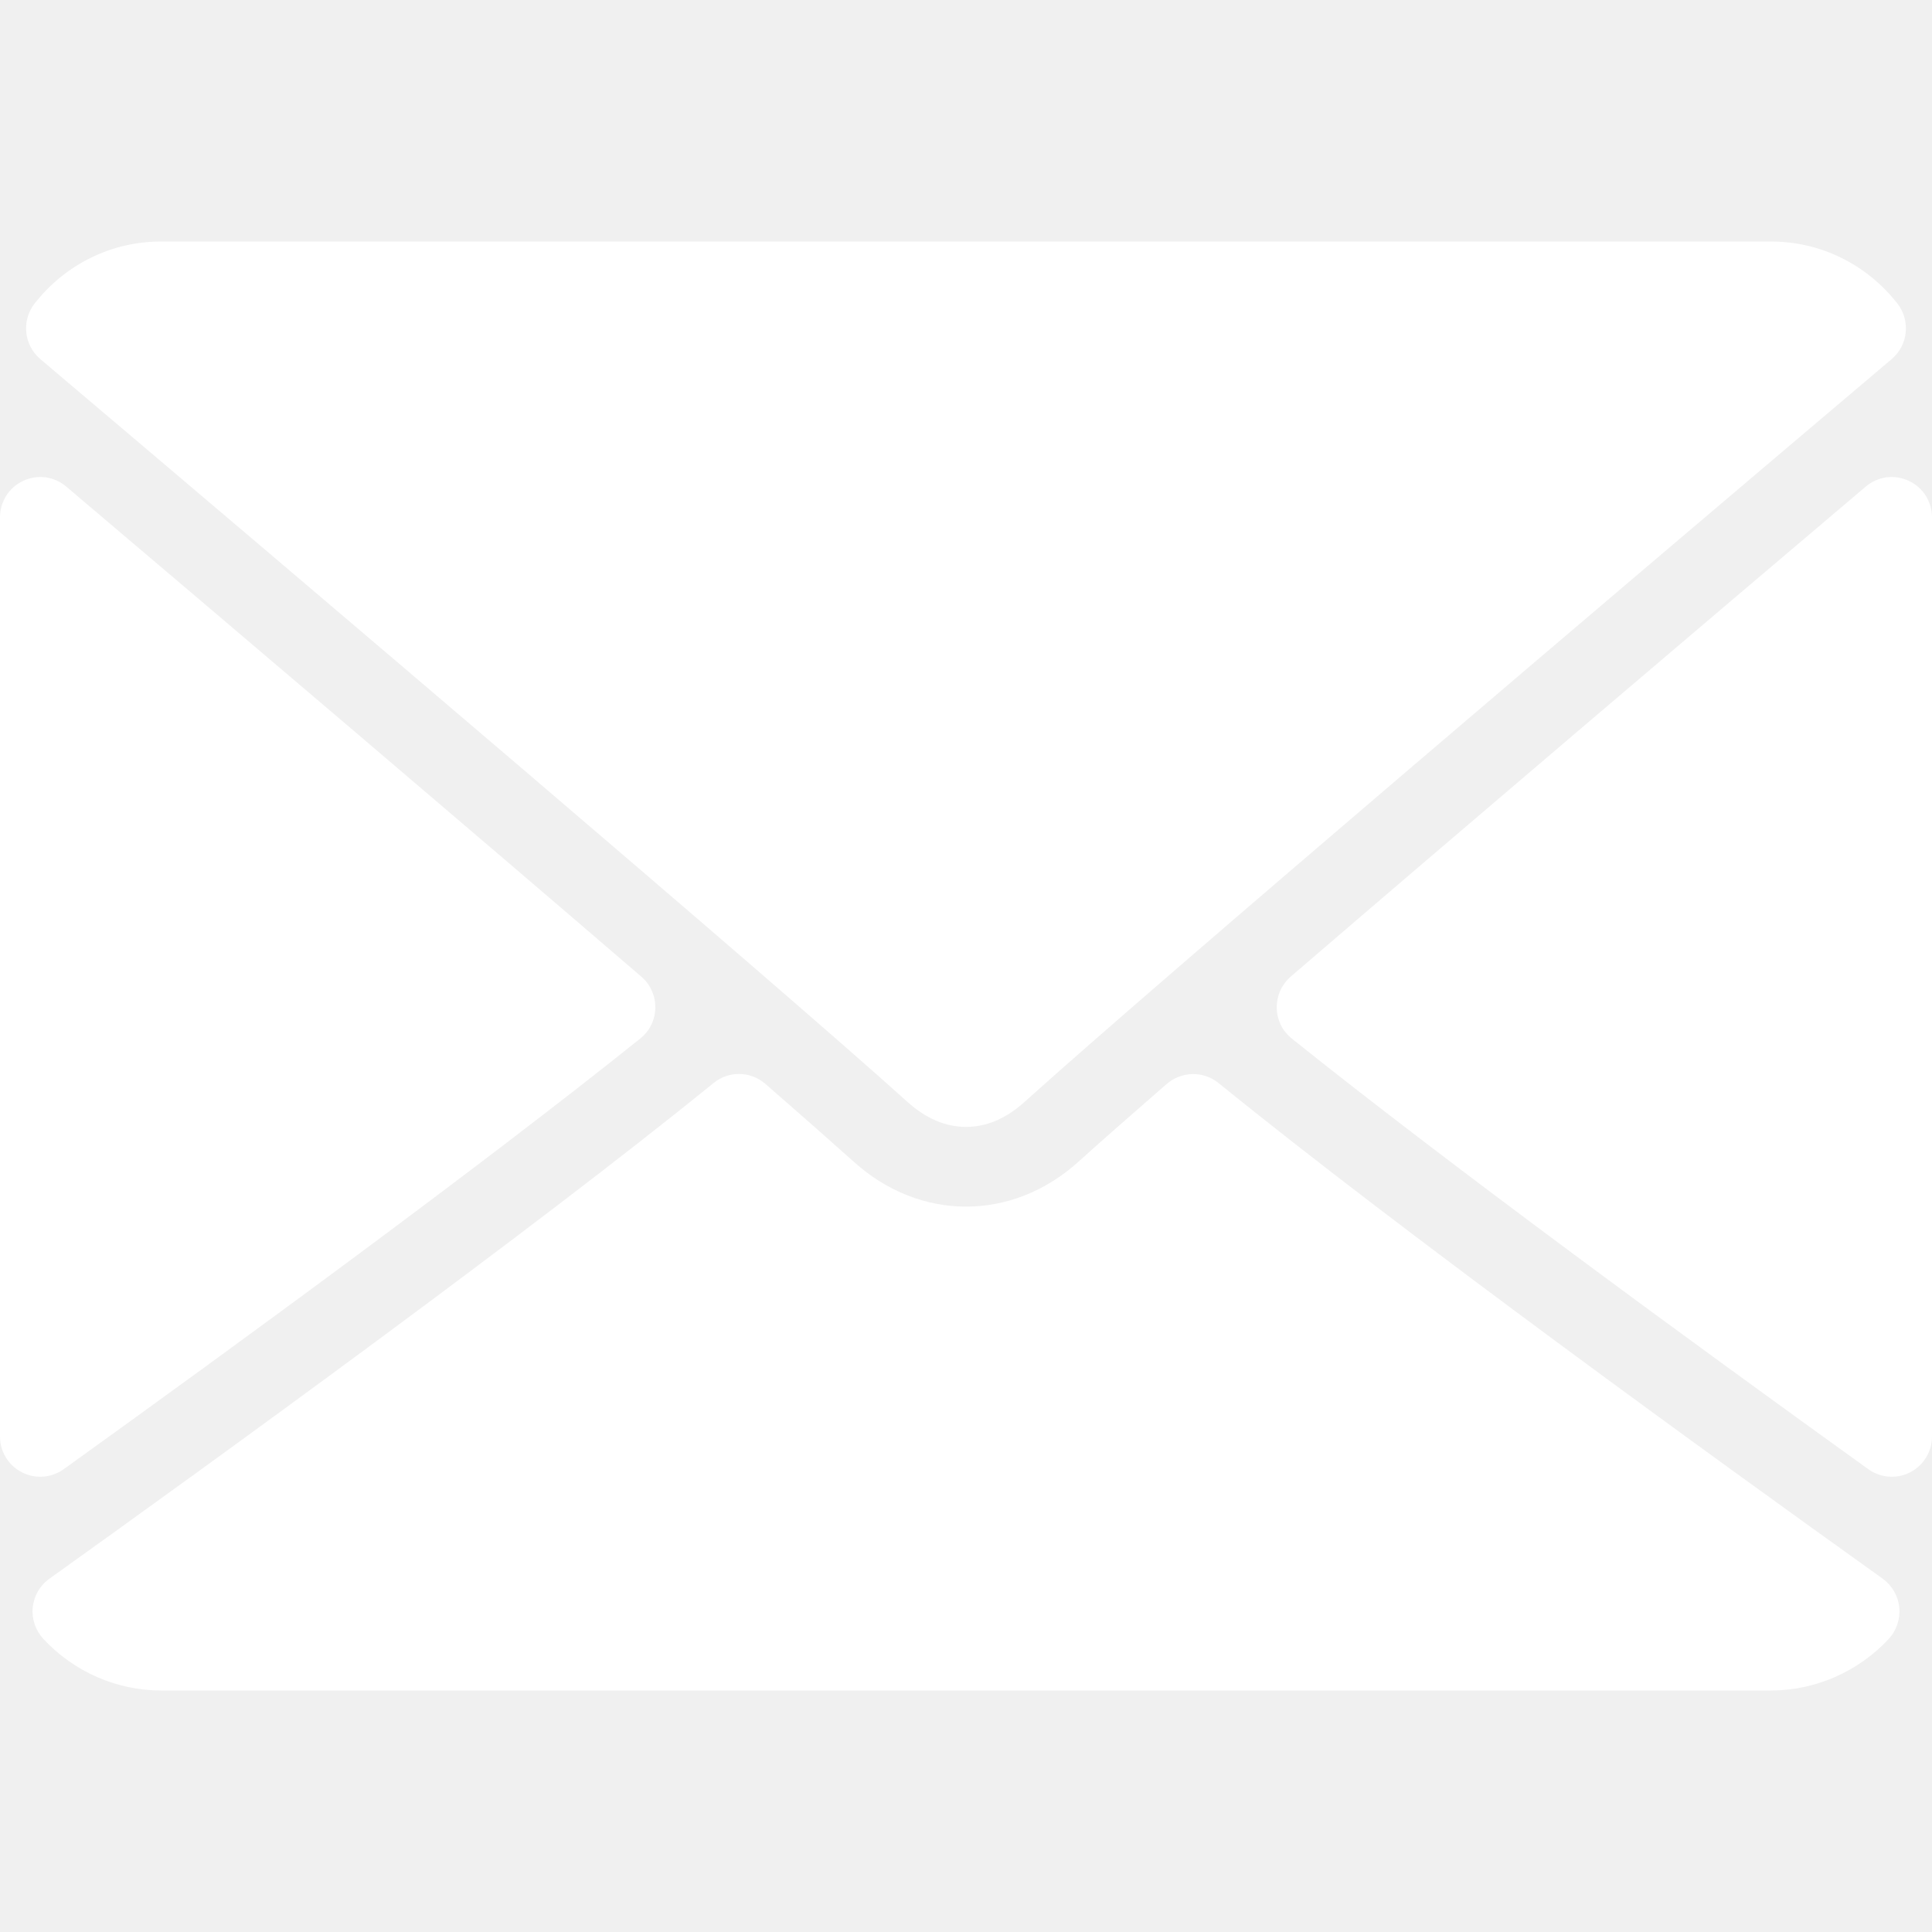
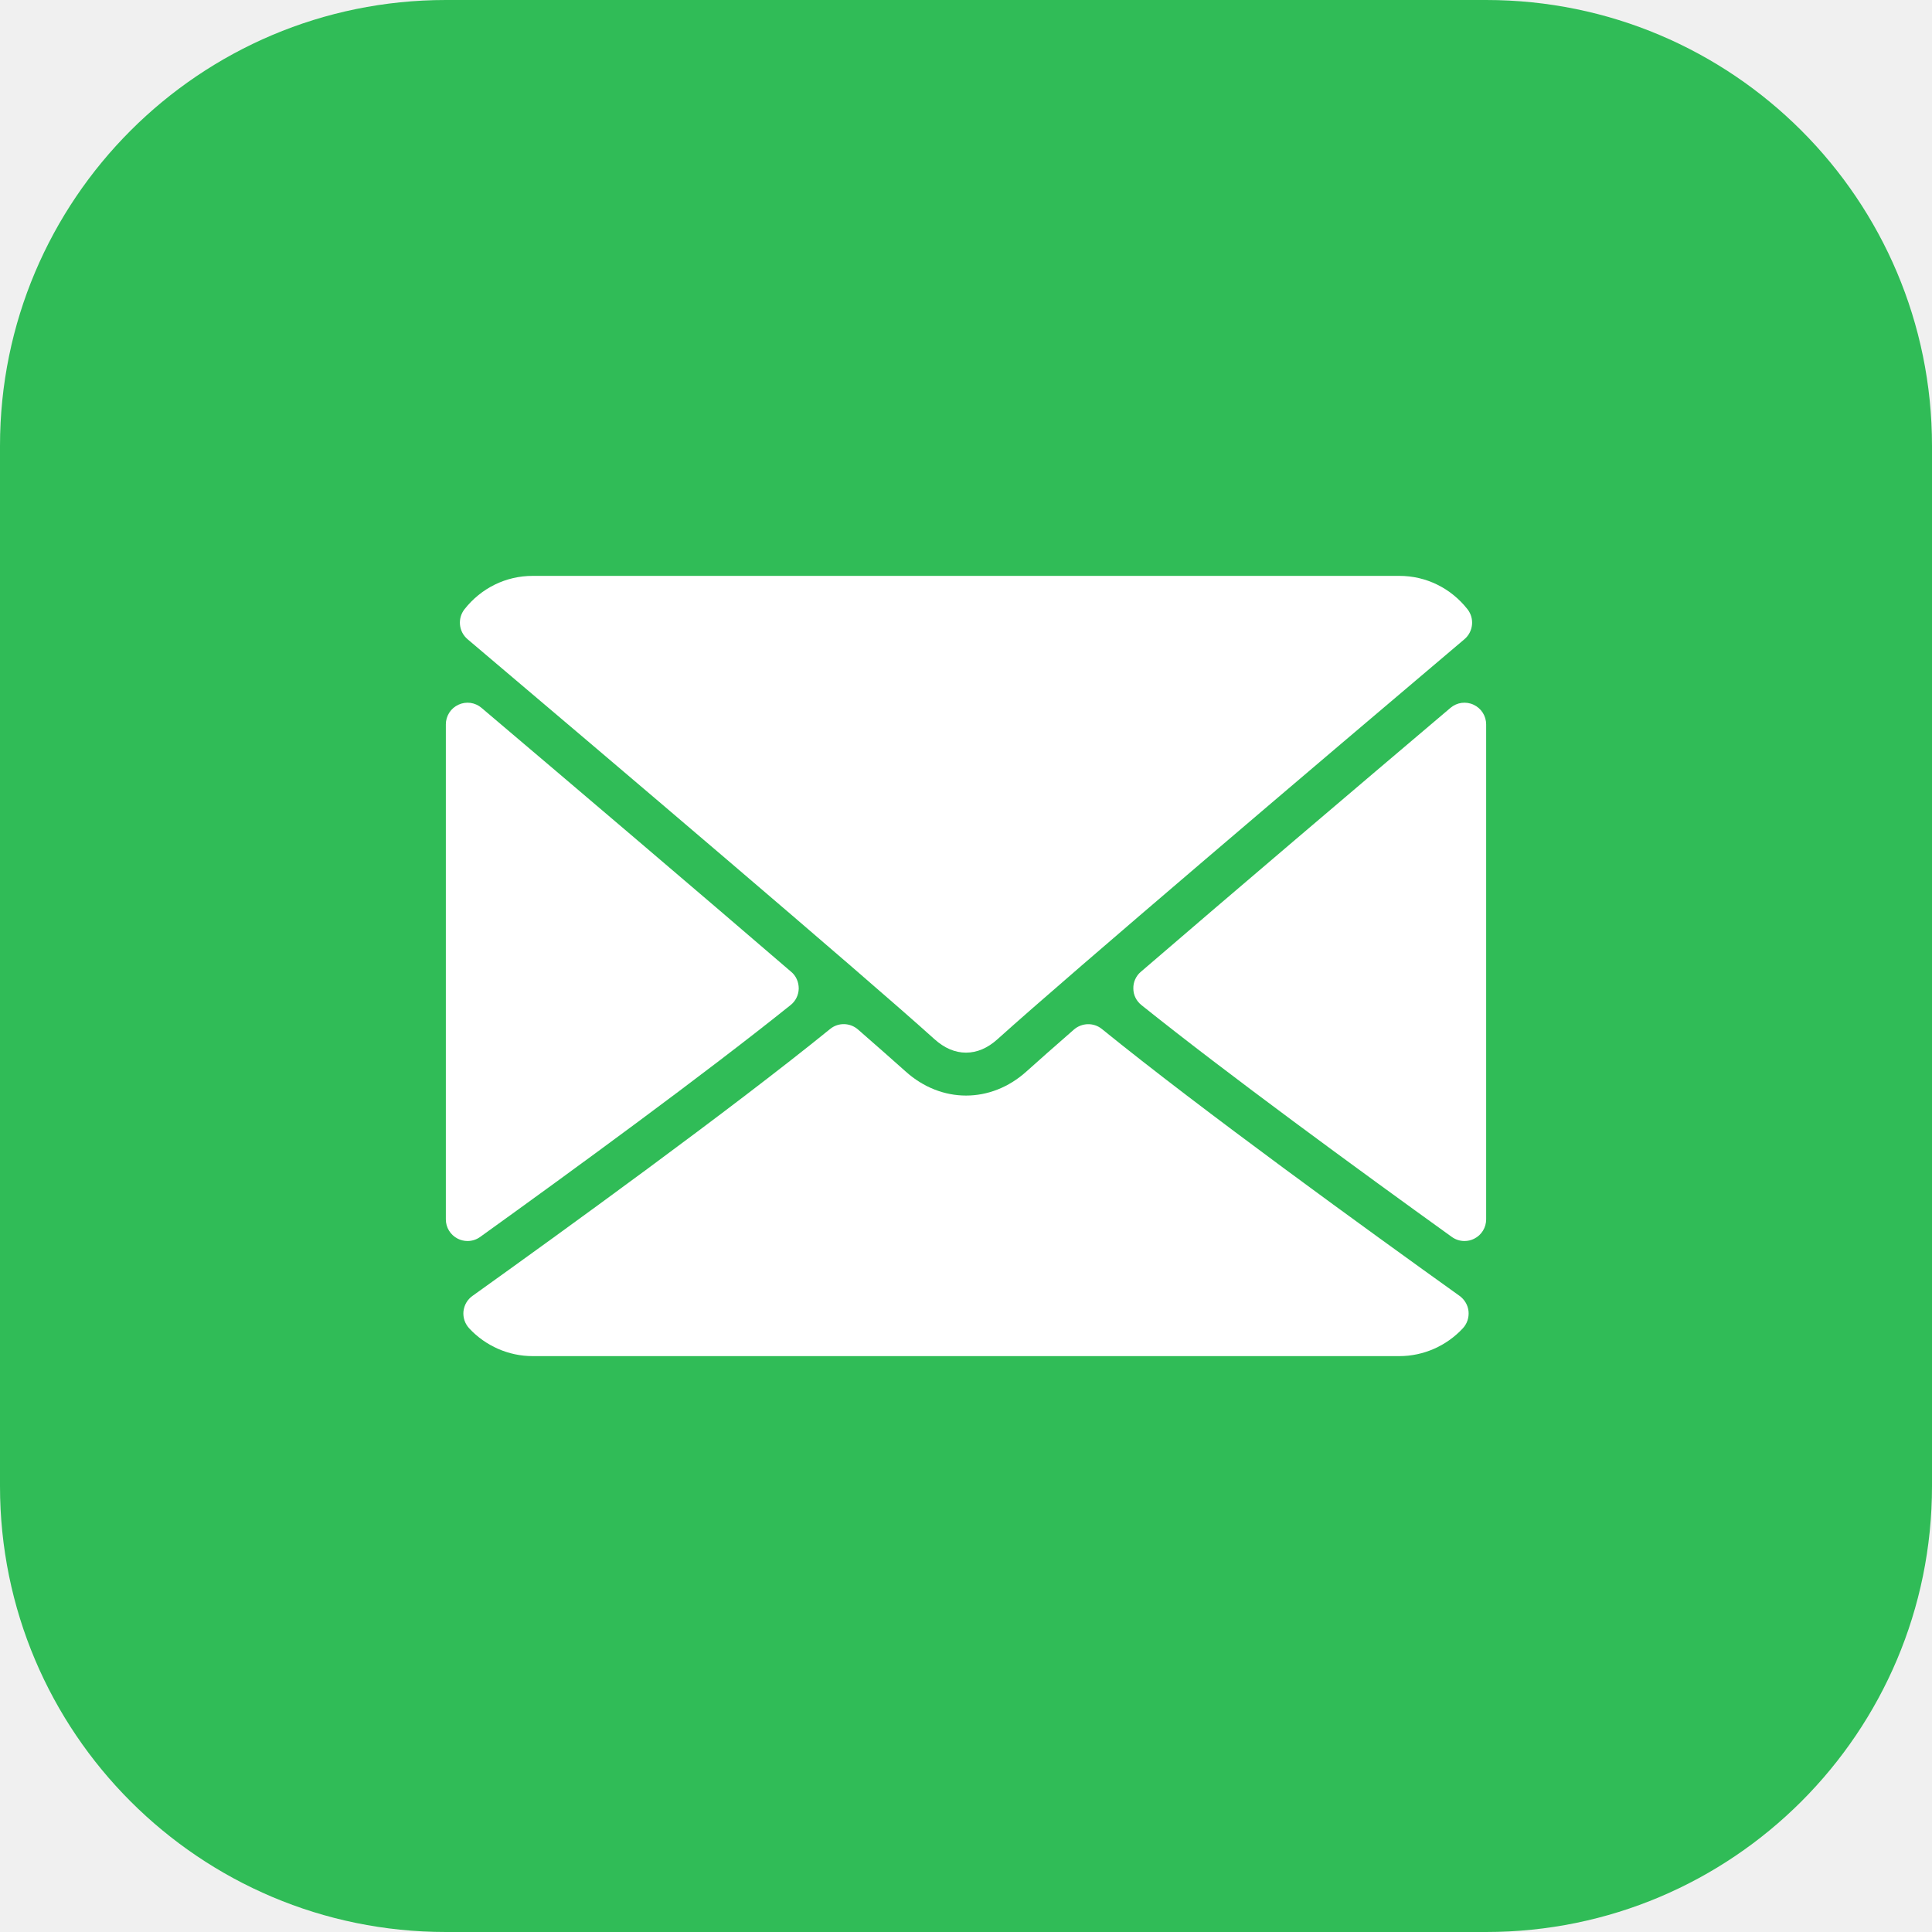
- <svg xmlns="http://www.w3.org/2000/svg" width="14" height="14" viewBox="0 0 14 14" fill="none">
-   <g clip-path="url(#clip0_34_818)">
-     <path d="M0.292 2.602C2.214 4.229 5.585 7.092 6.576 7.985C6.709 8.105 6.852 8.166 7 8.166C7.148 8.166 7.29 8.106 7.423 7.986C8.415 7.092 11.786 4.229 13.708 2.602C13.827 2.501 13.846 2.323 13.749 2.199C13.525 1.914 13.191 1.75 12.833 1.75H1.167C0.809 1.75 0.475 1.914 0.251 2.199C0.154 2.323 0.173 2.501 0.292 2.602ZM13.831 3.484C13.78 3.46 13.724 3.452 13.669 3.459C13.614 3.467 13.562 3.49 13.52 3.526C12.261 4.593 10.603 6.002 9.353 7.077C9.321 7.105 9.295 7.14 9.277 7.179C9.26 7.218 9.251 7.261 9.252 7.304C9.252 7.346 9.263 7.389 9.281 7.427C9.3 7.466 9.328 7.499 9.361 7.526C10.523 8.457 12.274 9.737 13.538 10.646C13.588 10.682 13.647 10.701 13.708 10.701C13.754 10.701 13.8 10.691 13.841 10.669C13.889 10.645 13.929 10.607 13.957 10.562C13.985 10.516 14 10.463 14 10.41V3.748C14 3.693 13.984 3.638 13.954 3.591C13.924 3.544 13.881 3.507 13.831 3.484ZM0.462 10.646C1.727 9.737 3.478 8.457 4.639 7.526C4.673 7.499 4.7 7.466 4.719 7.427C4.738 7.389 4.748 7.346 4.749 7.304C4.749 7.261 4.741 7.218 4.723 7.179C4.706 7.14 4.68 7.105 4.647 7.077C3.397 6.002 1.739 4.593 0.48 3.526C0.438 3.49 0.386 3.467 0.331 3.459C0.276 3.452 0.22 3.46 0.169 3.484C0.119 3.507 0.076 3.544 0.046 3.591C0.016 3.638 -2.02661e-06 3.693 1.93349e-10 3.748L1.93349e-10 10.41C1.93349e-10 10.519 0.061 10.619 0.159 10.669C0.2 10.69 0.245 10.701 0.292 10.701C0.353 10.701 0.412 10.682 0.462 10.646Z" fill="white" />
-     <path d="M13.643 11.44C12.421 10.566 10.172 8.938 8.83 7.848C8.72 7.759 8.562 7.762 8.454 7.855C8.191 8.084 7.97 8.278 7.814 8.419C7.334 8.852 6.667 8.852 6.186 8.418C6.03 8.278 5.809 8.083 5.546 7.854C5.439 7.761 5.281 7.758 5.171 7.848C3.833 8.934 1.581 10.565 0.358 11.44C0.324 11.464 0.296 11.495 0.275 11.531C0.254 11.567 0.242 11.607 0.237 11.648C0.233 11.689 0.238 11.731 0.251 11.77C0.264 11.809 0.286 11.845 0.314 11.876C0.535 12.114 0.846 12.25 1.167 12.25H12.833C13.154 12.25 13.465 12.114 13.687 11.876C13.715 11.845 13.736 11.809 13.749 11.77C13.762 11.731 13.767 11.689 13.763 11.648C13.759 11.607 13.746 11.567 13.725 11.531C13.704 11.495 13.676 11.464 13.643 11.44Z" fill="white" />
+ <svg xmlns="http://www.w3.org/2000/svg" width="26" height="26" viewBox="0 0 26 26" fill="none">
+   <rect width="26" height="26" rx="6" fill="#30BC57" />
+   <g clip-path="url(#clip0_34_816)">
+     <path d="M6.292 8.602C8.214 10.229 11.585 13.092 12.576 13.985C12.709 14.105 12.852 14.166 13 14.166C13.148 14.166 13.29 14.106 13.423 13.986C14.415 13.092 17.786 10.229 19.708 8.602C19.827 8.501 19.846 8.323 19.749 8.199C19.525 7.914 19.191 7.75 18.833 7.75H7.167C6.809 7.75 6.475 7.914 6.251 8.199C6.154 8.323 6.173 8.501 6.292 8.602ZM19.831 9.484C19.78 9.46 19.724 9.452 19.669 9.459C19.614 9.467 19.562 9.49 19.52 9.526C18.261 10.593 16.603 12.002 15.353 13.078C15.32 13.105 15.295 13.14 15.277 13.179C15.259 13.218 15.251 13.261 15.252 13.304C15.252 13.347 15.262 13.389 15.281 13.427C15.3 13.466 15.328 13.499 15.361 13.526C16.523 14.457 18.274 15.737 19.538 16.646C19.588 16.682 19.647 16.701 19.708 16.701C19.754 16.701 19.799 16.691 19.841 16.669C19.889 16.645 19.929 16.608 19.957 16.562C19.985 16.516 20 16.463 20 16.41V9.748C20 9.693 19.984 9.638 19.954 9.591C19.924 9.544 19.881 9.507 19.831 9.484ZM6.462 16.646C7.727 15.737 9.478 14.457 10.639 13.526C10.673 13.499 10.7 13.466 10.719 13.427C10.738 13.389 10.748 13.347 10.749 13.304C10.749 13.261 10.741 13.218 10.723 13.179C10.706 13.14 10.68 13.105 10.647 13.078C9.397 12.002 7.739 10.593 6.48 9.526C6.438 9.49 6.386 9.467 6.331 9.459C6.276 9.452 6.22 9.46 6.169 9.484C6.119 9.507 6.076 9.544 6.046 9.591C6.016 9.638 6 9.693 6 9.748L6 16.41C6 16.519 6.061 16.619 6.159 16.669C6.2 16.69 6.245 16.701 6.292 16.701C6.353 16.701 6.412 16.682 6.462 16.646Z" fill="white" />
+     <path d="M19.643 17.44C18.422 16.566 16.172 14.938 14.829 13.848C14.72 13.759 14.562 13.762 14.454 13.854C14.191 14.084 13.97 14.278 13.814 14.419C13.334 14.852 12.667 14.852 12.186 14.418C12.03 14.278 11.809 14.084 11.546 13.854C11.439 13.761 11.28 13.758 11.171 13.848C9.833 14.934 7.581 16.565 6.358 17.44C6.324 17.464 6.296 17.495 6.275 17.531C6.254 17.567 6.242 17.607 6.237 17.648C6.233 17.689 6.238 17.731 6.251 17.77C6.264 17.809 6.286 17.845 6.314 17.876C6.535 18.114 6.846 18.25 7.167 18.25H18.833C19.154 18.25 19.465 18.114 19.686 17.876C19.715 17.845 19.736 17.809 19.749 17.77C19.762 17.731 19.767 17.689 19.763 17.648C19.759 17.607 19.746 17.567 19.725 17.531C19.704 17.495 19.676 17.464 19.643 17.44Z" fill="white" />
  </g>
  <defs>
-     <clipPath id="clip0_34_818">
-       <rect width="14" height="14" fill="white" />
+     <clipPath id="clip0_34_816">
+       <rect width="14" height="14" fill="white" transform="translate(6 6)" />
    </clipPath>
  </defs>
</svg>
